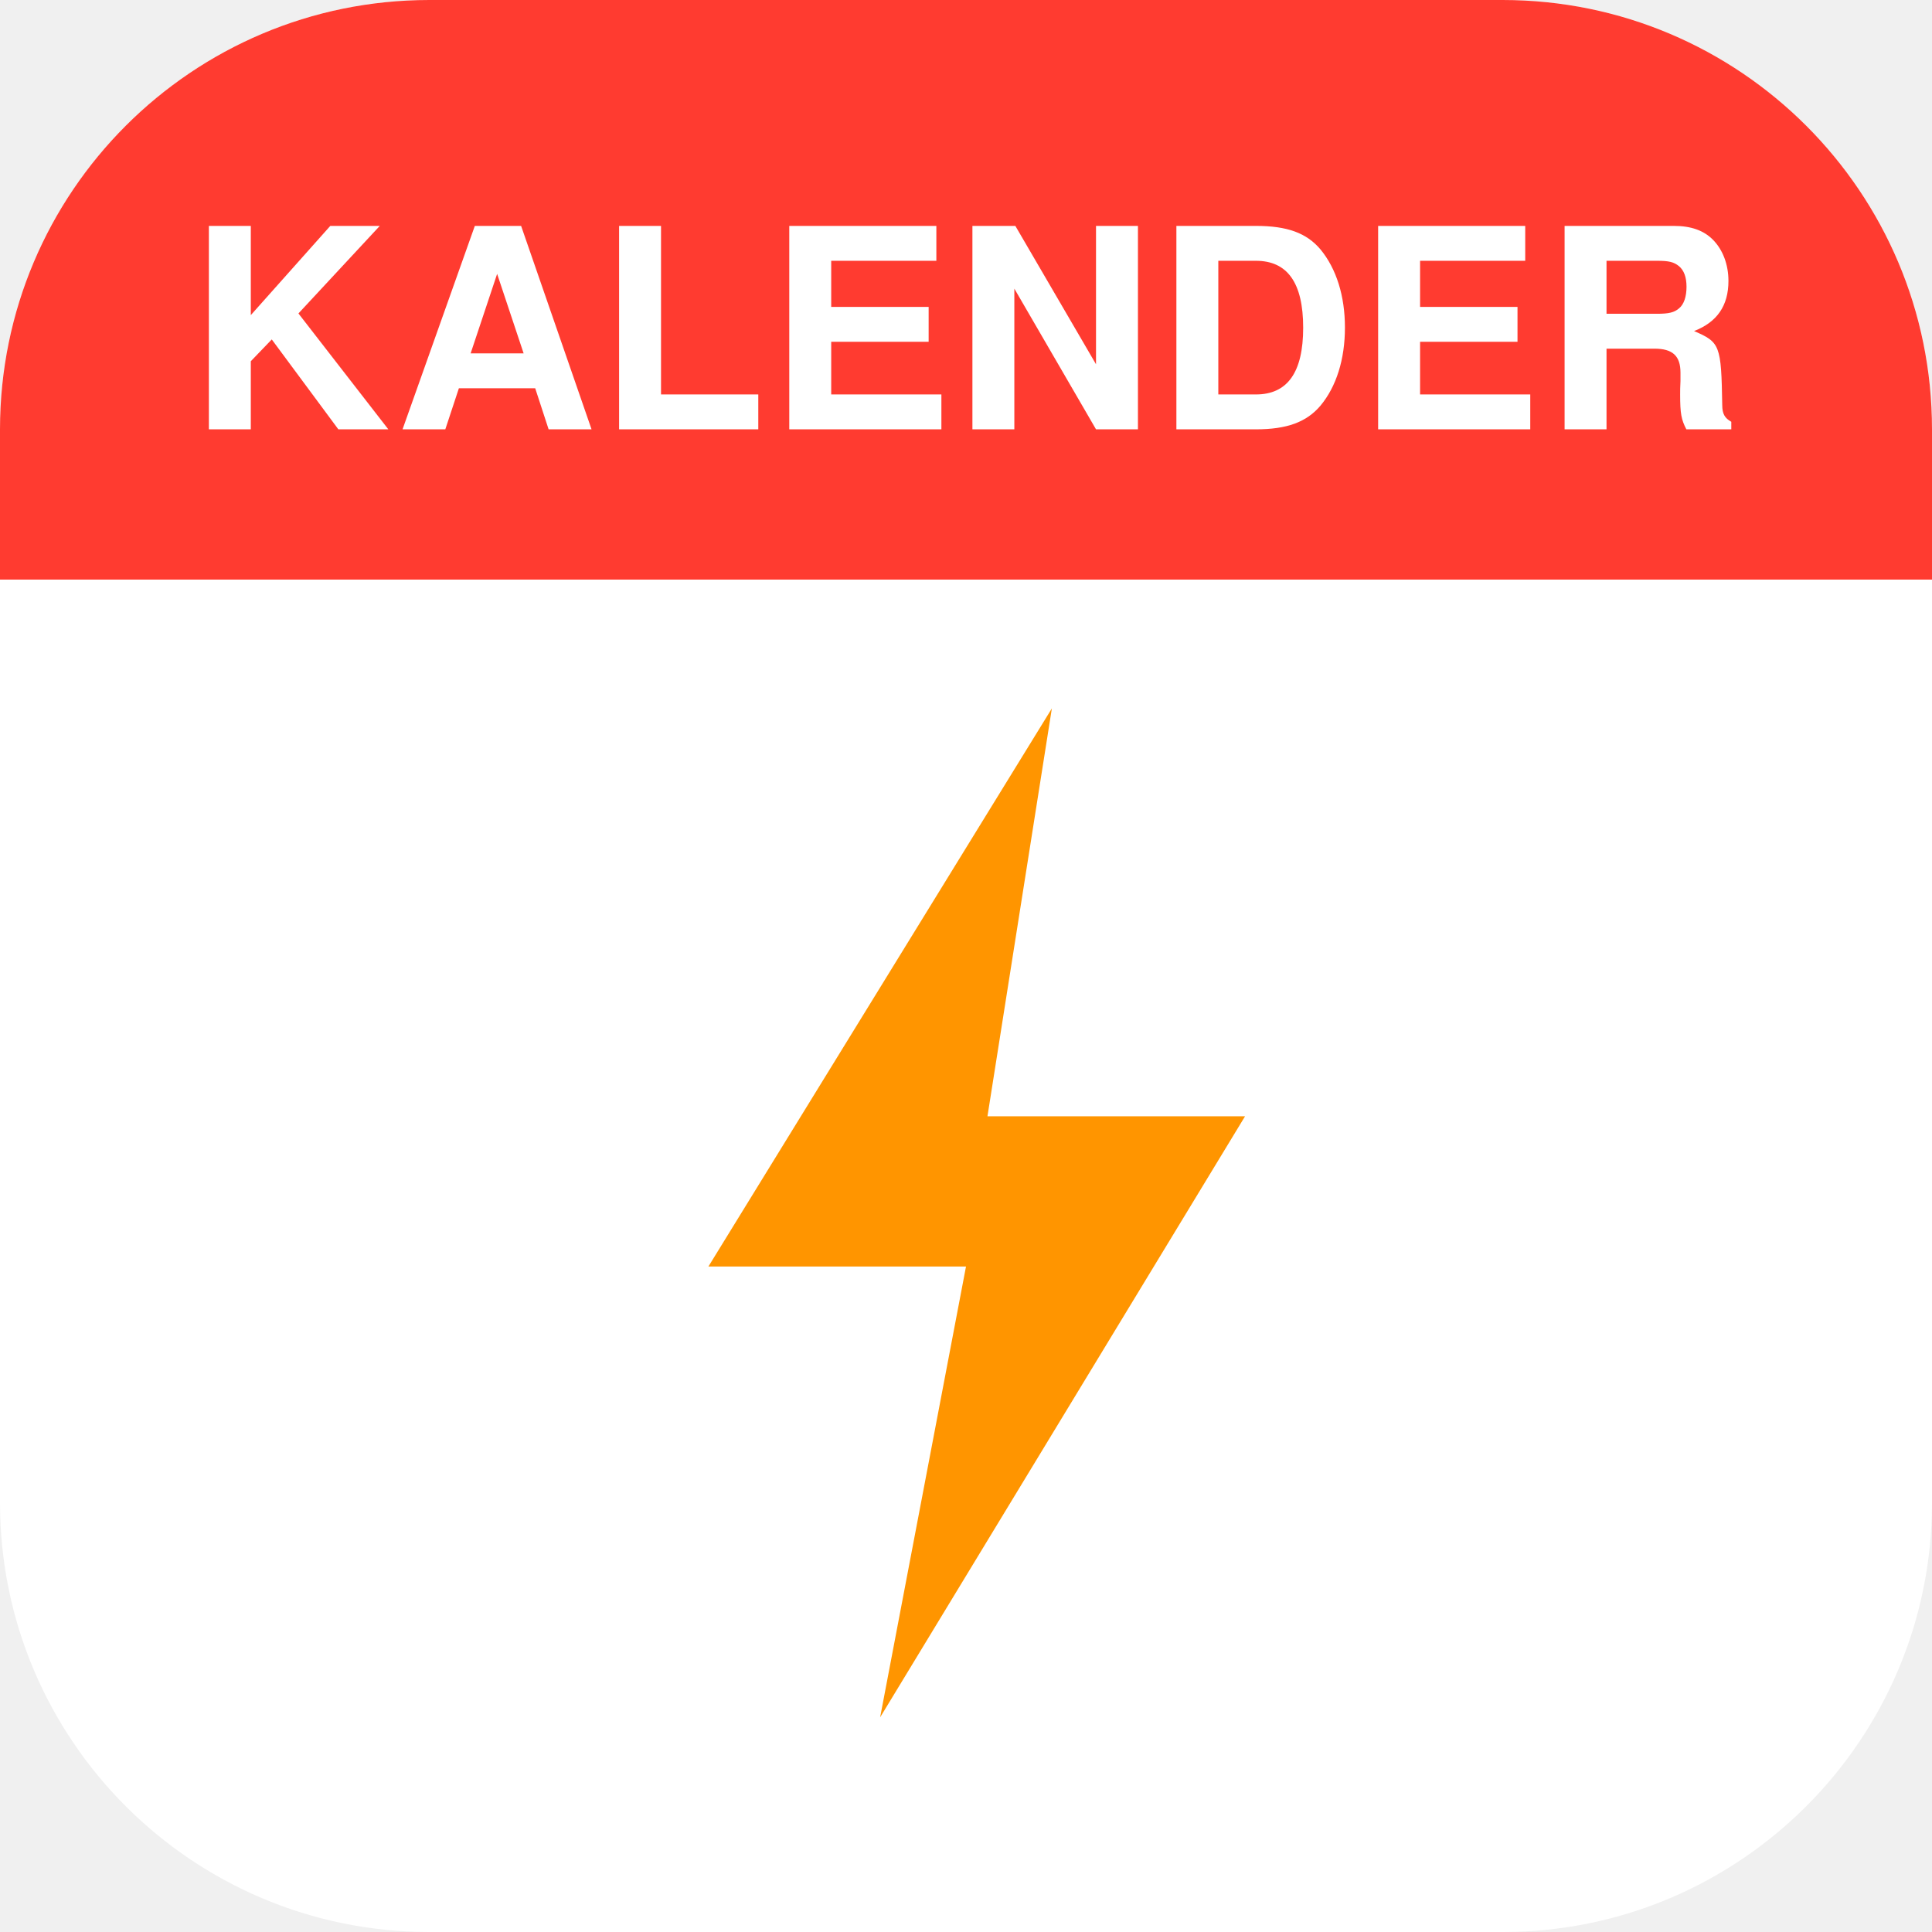
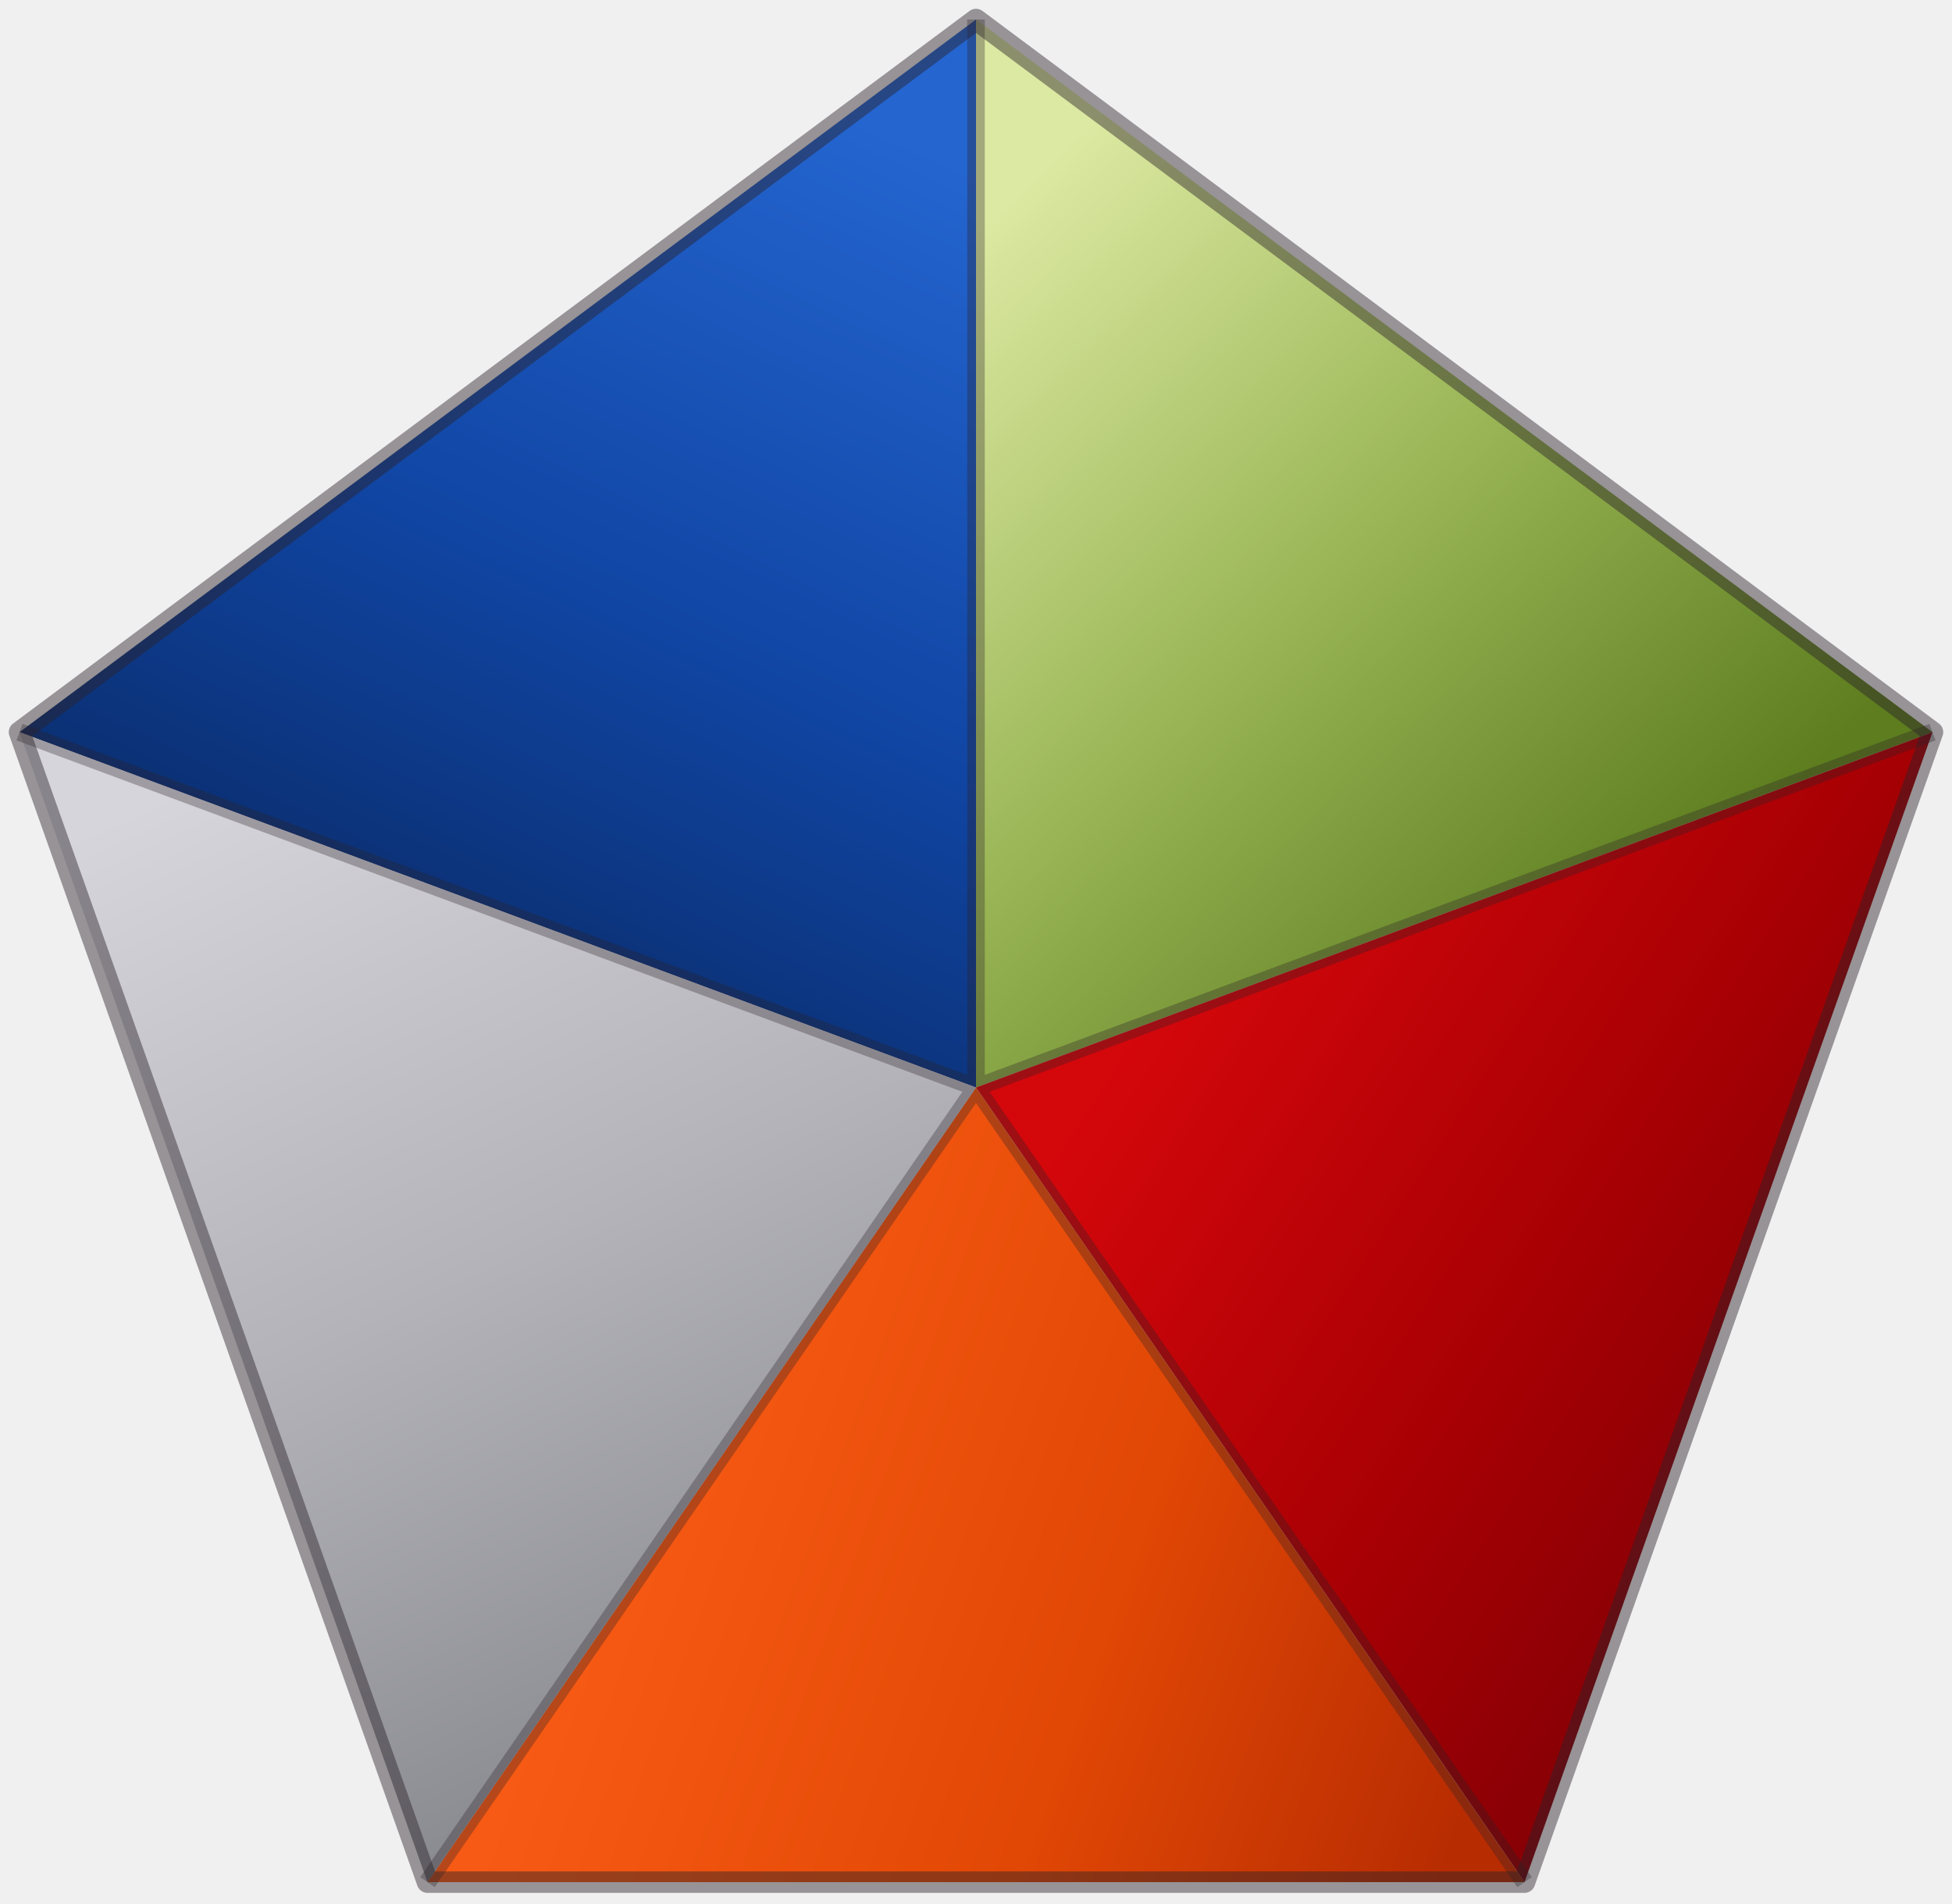
- <svg xmlns="http://www.w3.org/2000/svg" viewBox="0 0 180 180">
-   <rect width="180" height="180" rx="40" fill="#ffffff" />
-   <path d="M0 40a40 40 0 0 1 40-40h100a40 40 0 0 1 40 40v14H0z" fill="#ff3b30" />
-   <text x="90" y="40" text-anchor="middle" font-family="-apple-system,Helvetica,Arial,sans-serif" font-size="26" font-weight="600" fill="#fff">KALENDER</text>
-   <path d="M98 66 66 118h24l-8 42 34-56H92z" fill="#ff9500" />
+ <svg xmlns="http://www.w3.org/2000/svg" viewBox="0 0 100 97.5">
+   <defs>
+     <linearGradient id="b" gradientUnits="userSpaceOnUse" x1="44" y1="6" x2="22" y2="52">
+       <stop offset="0" stop-color="#2465d0" />
+       <stop offset=".55" stop-color="#1045a3" />
+       <stop offset="1" stop-color="#0a2c6a" />
+     </linearGradient>
+     <linearGradient id="g" gradientUnits="userSpaceOnUse" x1="54" y1="8" x2="88" y2="44">
+       <stop offset="0" stop-color="#dce9a2" />
+       <stop offset=".5" stop-color="#9ab656" />
+       <stop offset="1" stop-color="#5d7d1f" />
+     </linearGradient>
+     <linearGradient id="r" gradientUnits="userSpaceOnUse" x1="56" y1="56" x2="90" y2="78">
+       <stop offset="0" stop-color="#d4070b" />
+       <stop offset=".6" stop-color="#a80004" />
+       <stop offset="1" stop-color="#860005" />
+     </linearGradient>
+     <linearGradient id="o" gradientUnits="userSpaceOnUse" x1="30" y1="80" x2="74" y2="96">
+       <stop offset="0" stop-color="#f75a14" />
+       <stop offset=".55" stop-color="#e24805" />
+       <stop offset="1" stop-color="#b82c02" />
+     </linearGradient>
+     <linearGradient id="s" gradientUnits="userSpaceOnUse" x1="10" y1="40" x2="34" y2="92">
+       <stop offset="0" stop-color="#d6d5dc" />
+       <stop offset=".5" stop-color="#b4b3ba" />
+       <stop offset="1" stop-color="#88898f" />
+     </linearGradient>
+   </defs>
+   <g stroke-linejoin="round">
+     <path fill="url(#b)" d="M50 1 1 37.5 50 55.7Z" />
+     <path fill="url(#g)" d="M50 1 99 37.5 50 55.7Z" />
+     <path fill="url(#r)" d="M99 37.5 78.1 96.4 50 55.7Z" />
+     <path fill="url(#o)" d="M78.1 96.4H21.9L50 55.7Z" />
+     <path fill="url(#s)" d="M21.9 96.4 1 37.5 50 55.7Z" />
+     <path fill="none" stroke="#2b2228" stroke-opacity=".32" stroke-width=".9" d="M50 1v54.7M1 37.5l49 18.2 49-18.2M21.9 96.4 50 55.7l28.1 40.7" />
+     <path fill="none" stroke="#2b2228" stroke-opacity=".45" stroke-width="1.1" d="M50 1 99 37.5 78.1 96.4H21.9L1 37.5Z" />
+   </g>
</svg>
